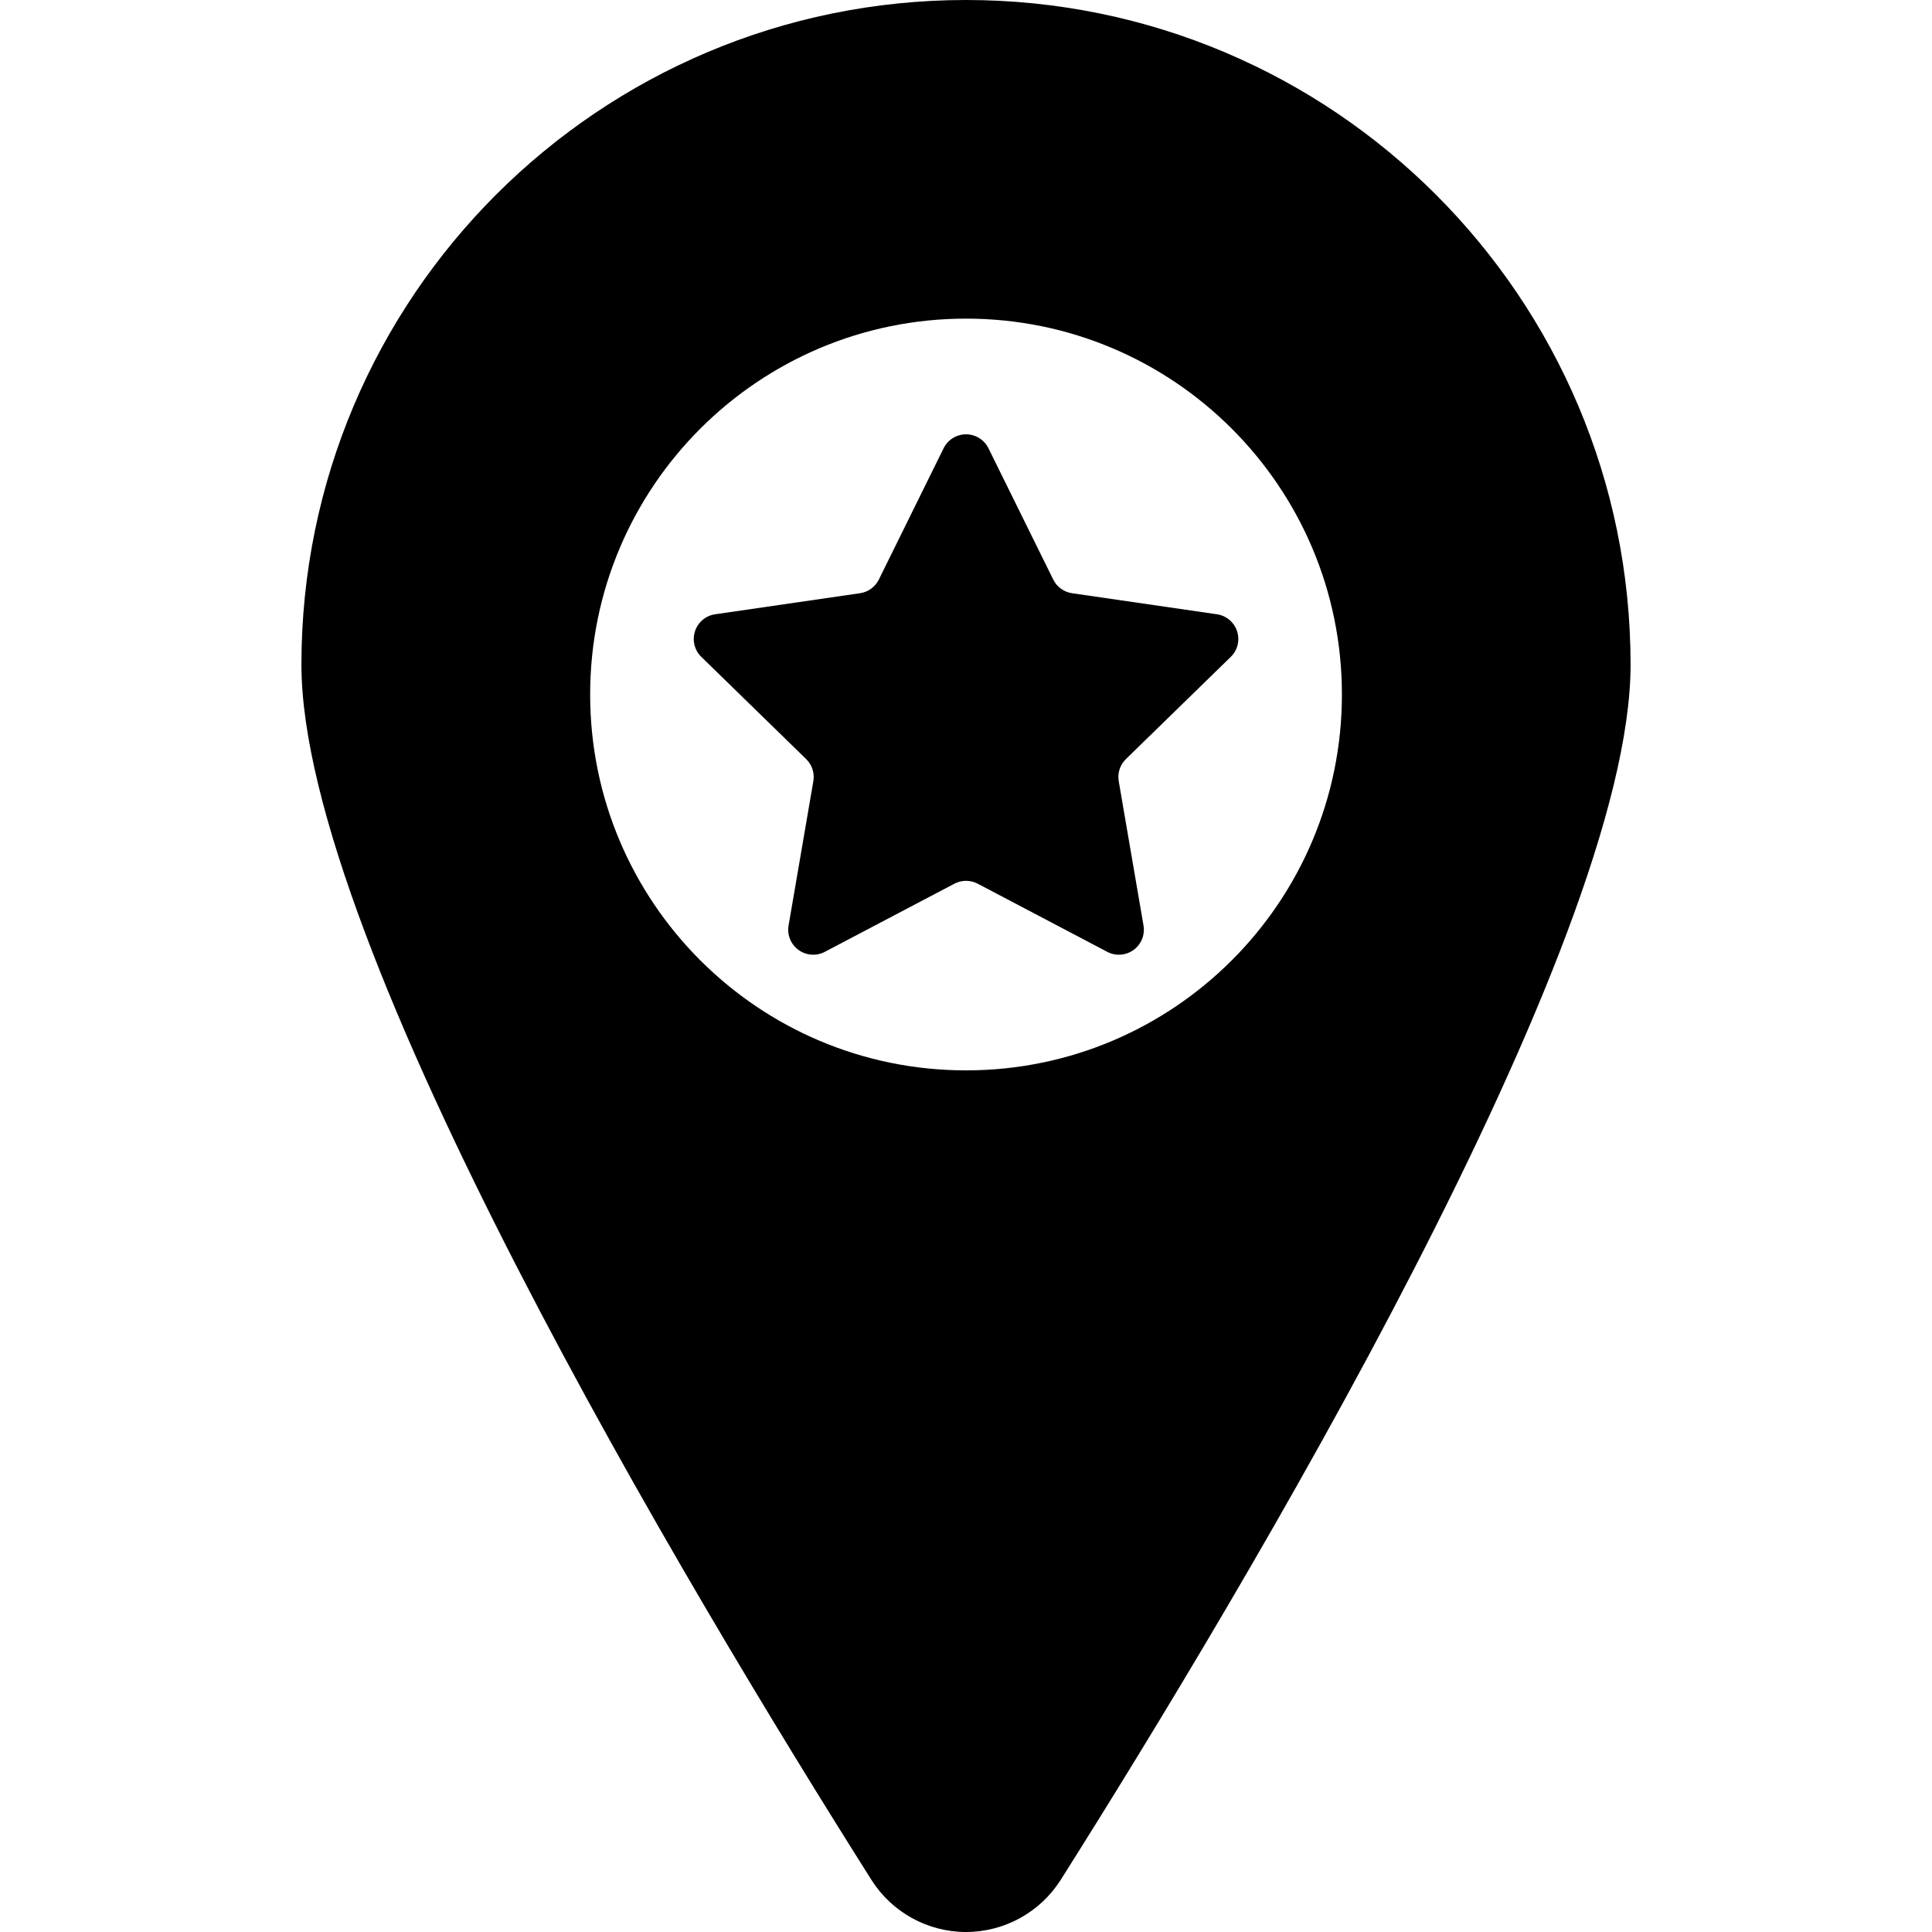
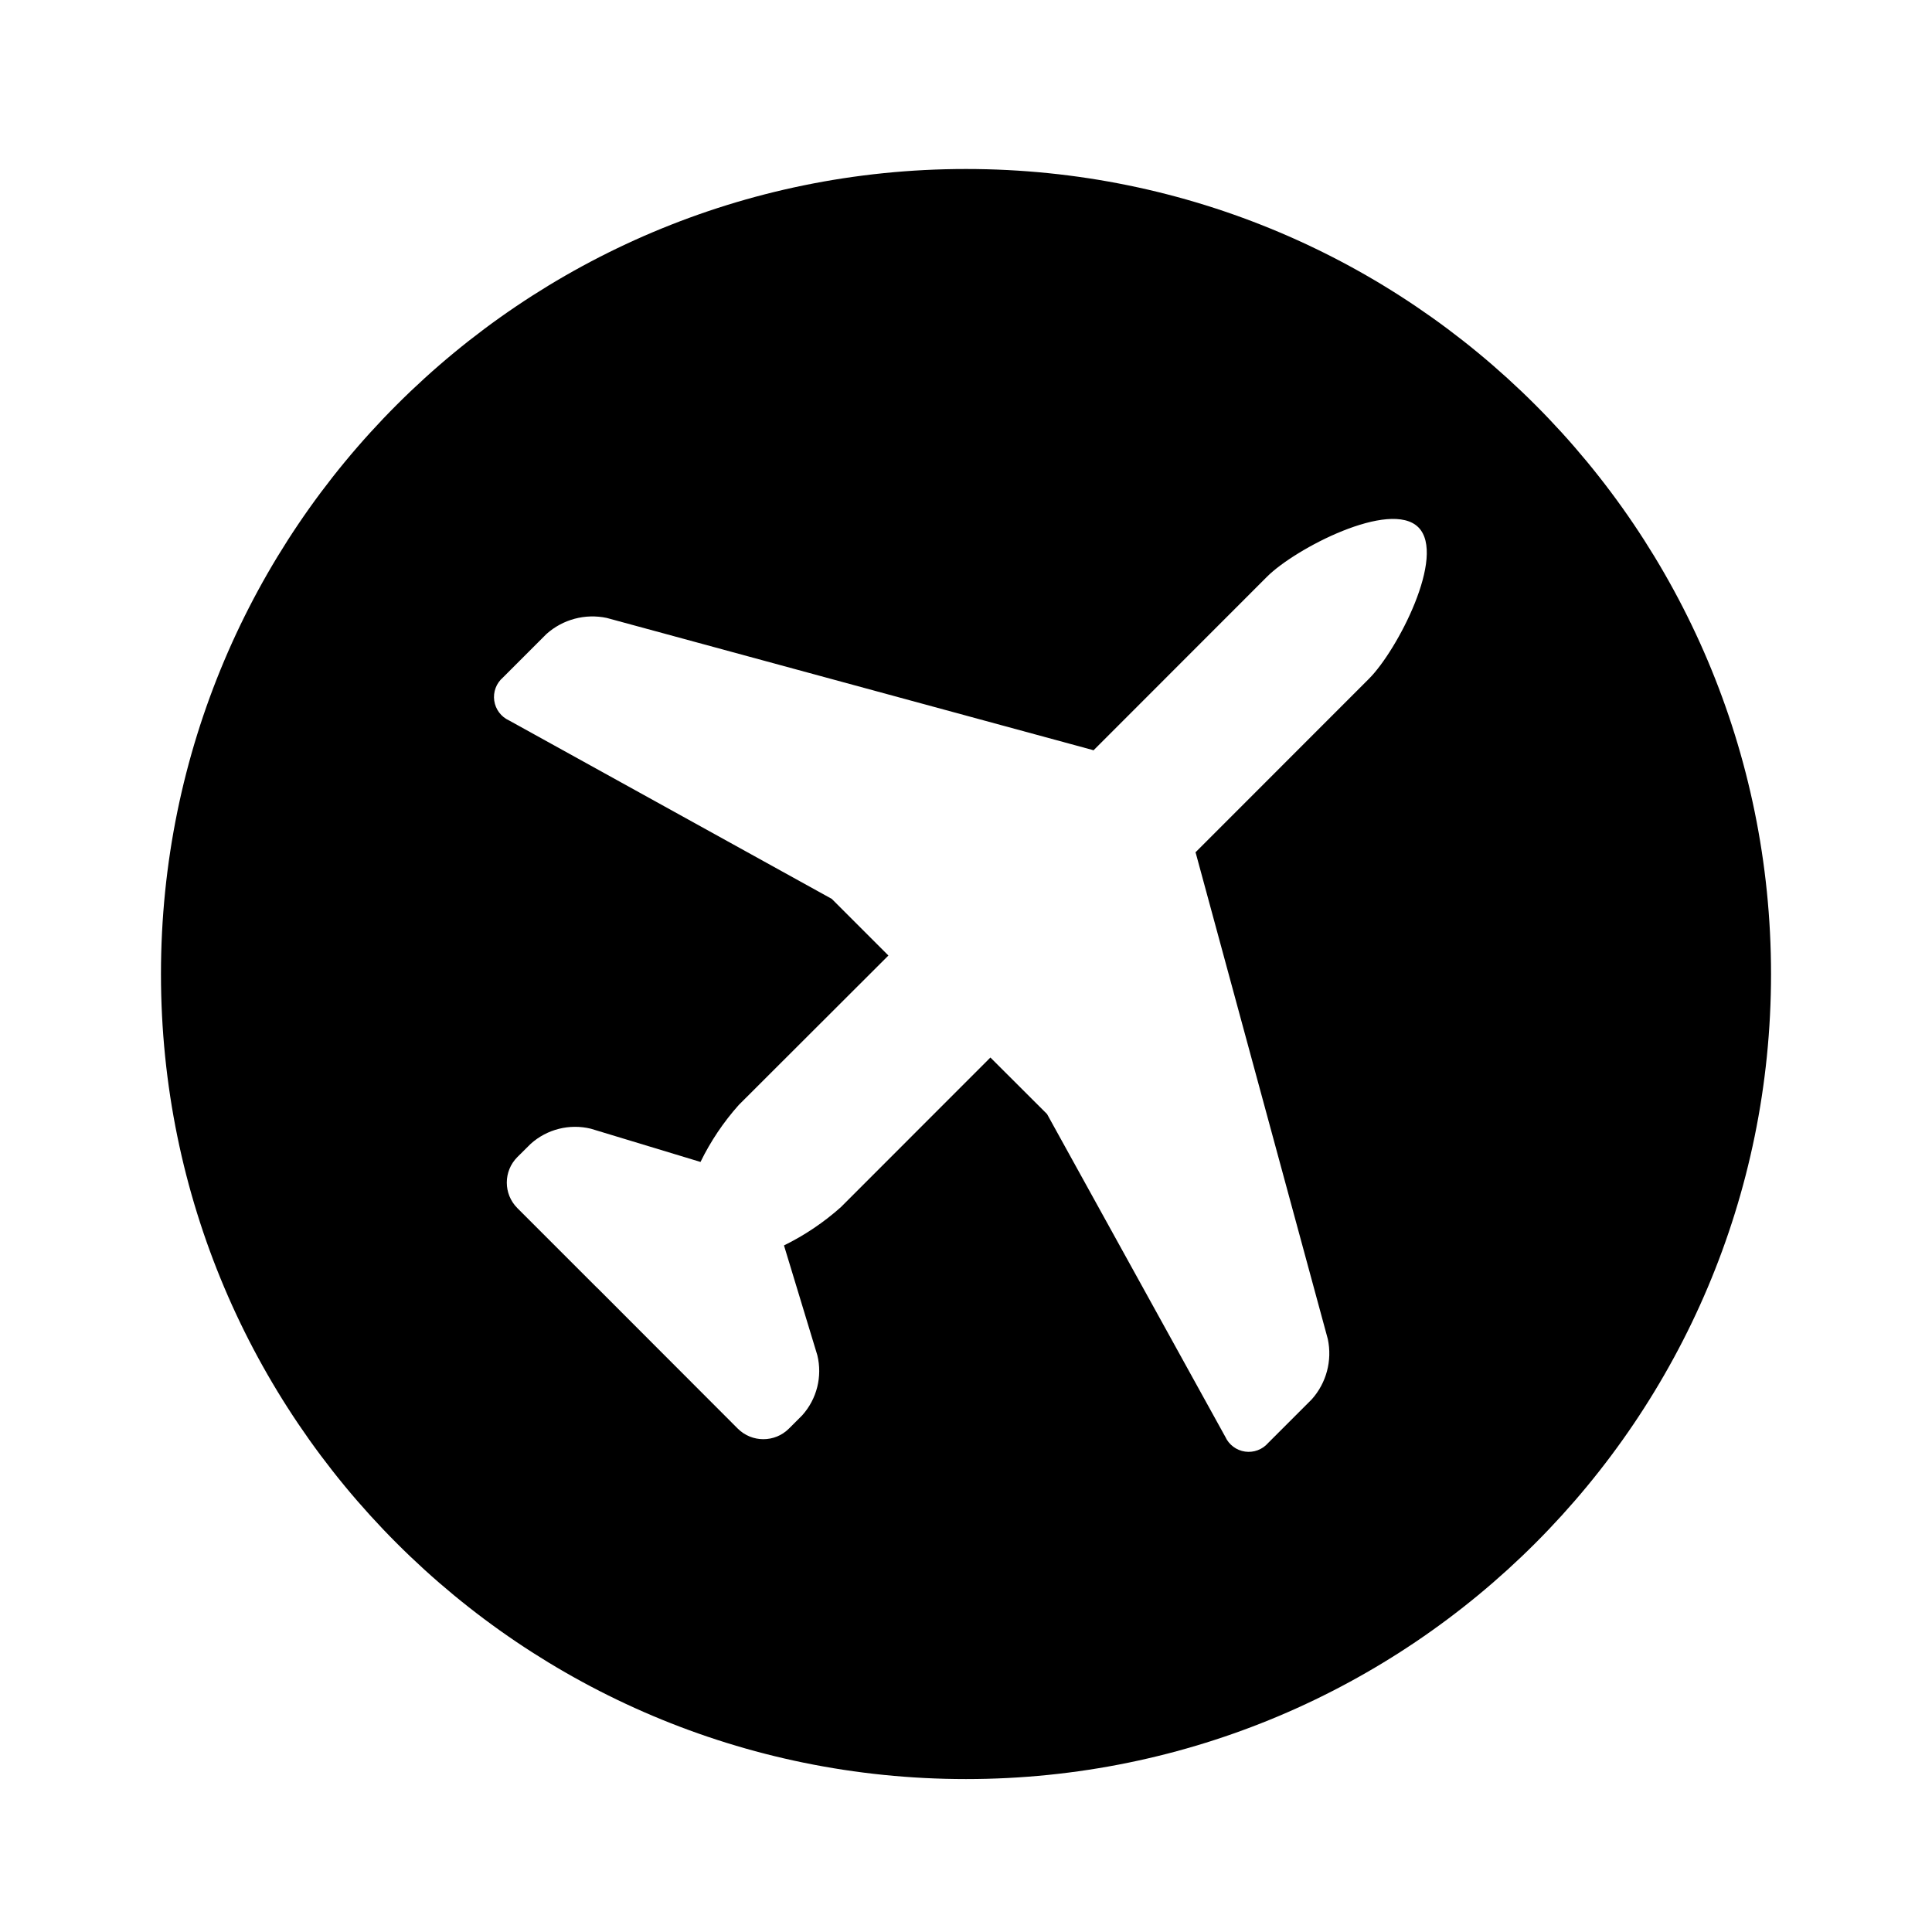
- <svg xmlns="http://www.w3.org/2000/svg" fill="#000000" height="800px" width="800px" version="1.1" id="Capa_1" viewBox="0 0 495.32 495.32" xml:space="preserve">
-   <g>
-     <path d="M247.67,0C153.562,0,77.277,76.285,77.277,170.393c0,71.734,99.034,237.014,146.103,311.514   c5.254,8.34,14.418,13.406,24.274,13.414c9.851,0,19.03-5.057,24.304-13.389c47.05-74.5,146.084-239.805,146.084-311.539   C418.043,76.285,341.759,0,247.67,0z M247.67,274.418c-53.227,0-96.369-43.141-96.369-96.363c0-53.227,43.143-96.367,96.369-96.367   c53.222,0,96.365,43.141,96.365,96.367C344.035,231.277,300.892,274.418,247.67,274.418z" />
-     <path d="M312.004,157.488l-37.168-5.402c-2.079-0.303-3.875-1.611-4.809-3.502l-16.613-33.666c-1.08-2.184-3.307-3.566-5.744-3.566   s-4.668,1.383-5.748,3.566l-16.607,33.666c-0.934,1.891-2.736,3.199-4.814,3.502l-37.168,5.402   c-2.408,0.352-4.401,2.037-5.153,4.354c-0.757,2.324-0.131,4.859,1.62,6.563l26.889,26.213c1.504,1.471,2.195,3.59,1.832,5.662   l-6.35,37.004c-0.408,2.396,0.57,4.83,2.555,6.26c1.963,1.434,4.582,1.621,6.742,0.484l33.227-17.473   c1.861-0.973,4.088-0.973,5.955,0l33.226,17.473c2.16,1.137,4.773,0.949,6.742-0.484c1.979-1.43,2.962-3.863,2.553-6.26   l-6.354-37.004c-0.357-2.072,0.328-4.191,1.832-5.662l26.894-26.213c1.751-1.703,2.372-4.238,1.62-6.563   C316.41,159.525,314.412,157.84,312.004,157.488z" />
-   </g>
+ <svg xmlns="http://www.w3.org/2000/svg" fill="#000000" width="800px" height="800px" viewBox="-1 0 19 19" class="cf-icon-svg">
+   <path d="M16.417 9.579A7.917 7.917 0 1 1 8.5 1.662a7.917 7.917 0 0 1 7.917 7.917zm-3.468-4.393c-.277-.277-1.211.208-1.488.485L9.754 7.379l-.015-.005-4.772-1.297a.678.678 0 0 0-.593.158l-.428.428a.253.253 0 0 0 .06.422L7.18 8.84l.557.557-1.472 1.47a2.47 2.47 0 0 0-.376.56L4.81 11.1a.654.654 0 0 0-.59.148l-.132.131a.355.355 0 0 0 0 .502l.776.776.015.014.587.588.015.015.775.776a.356.356 0 0 0 .502 0l.132-.132a.653.653 0 0 0 .148-.59l-.328-1.08a2.483 2.483 0 0 0 .56-.377L8.74 10.4l.557.556 1.753 3.174a.253.253 0 0 0 .422.06l.428-.428a.678.678 0 0 0 .158-.594l-1.296-4.77-.005-.016 1.707-1.708c.277-.277.762-1.21.485-1.488z" />
</svg>
